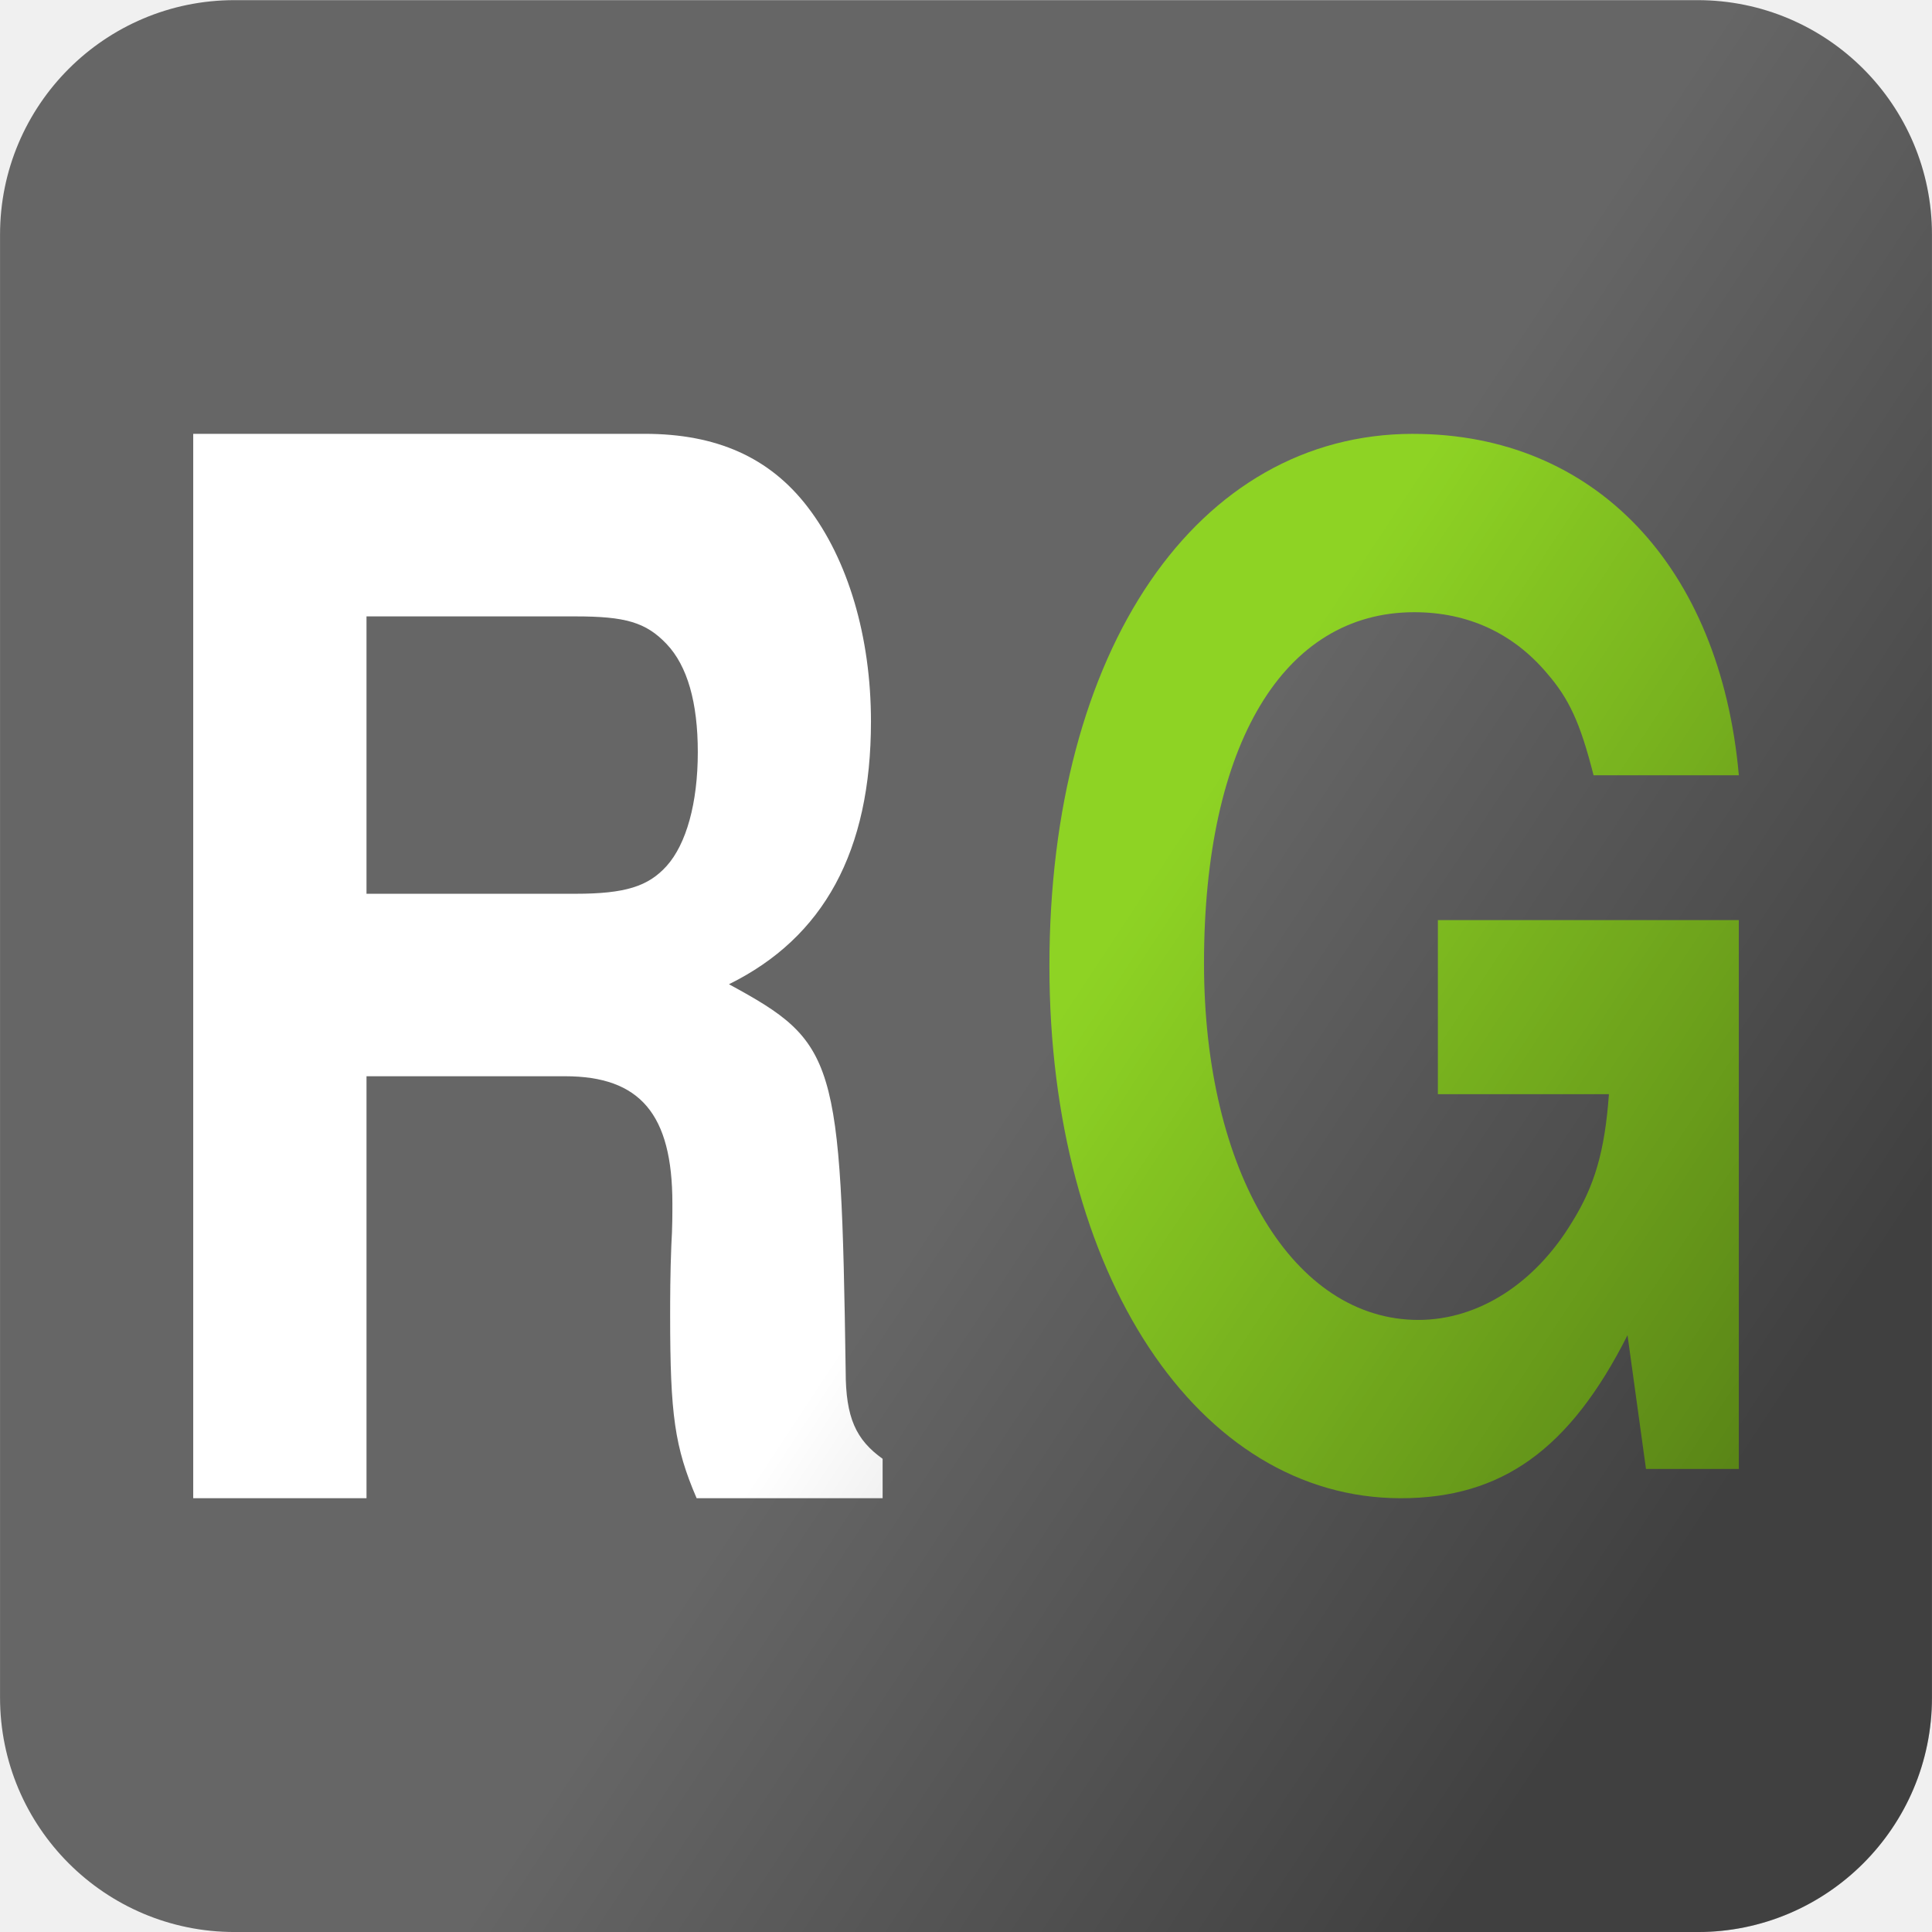
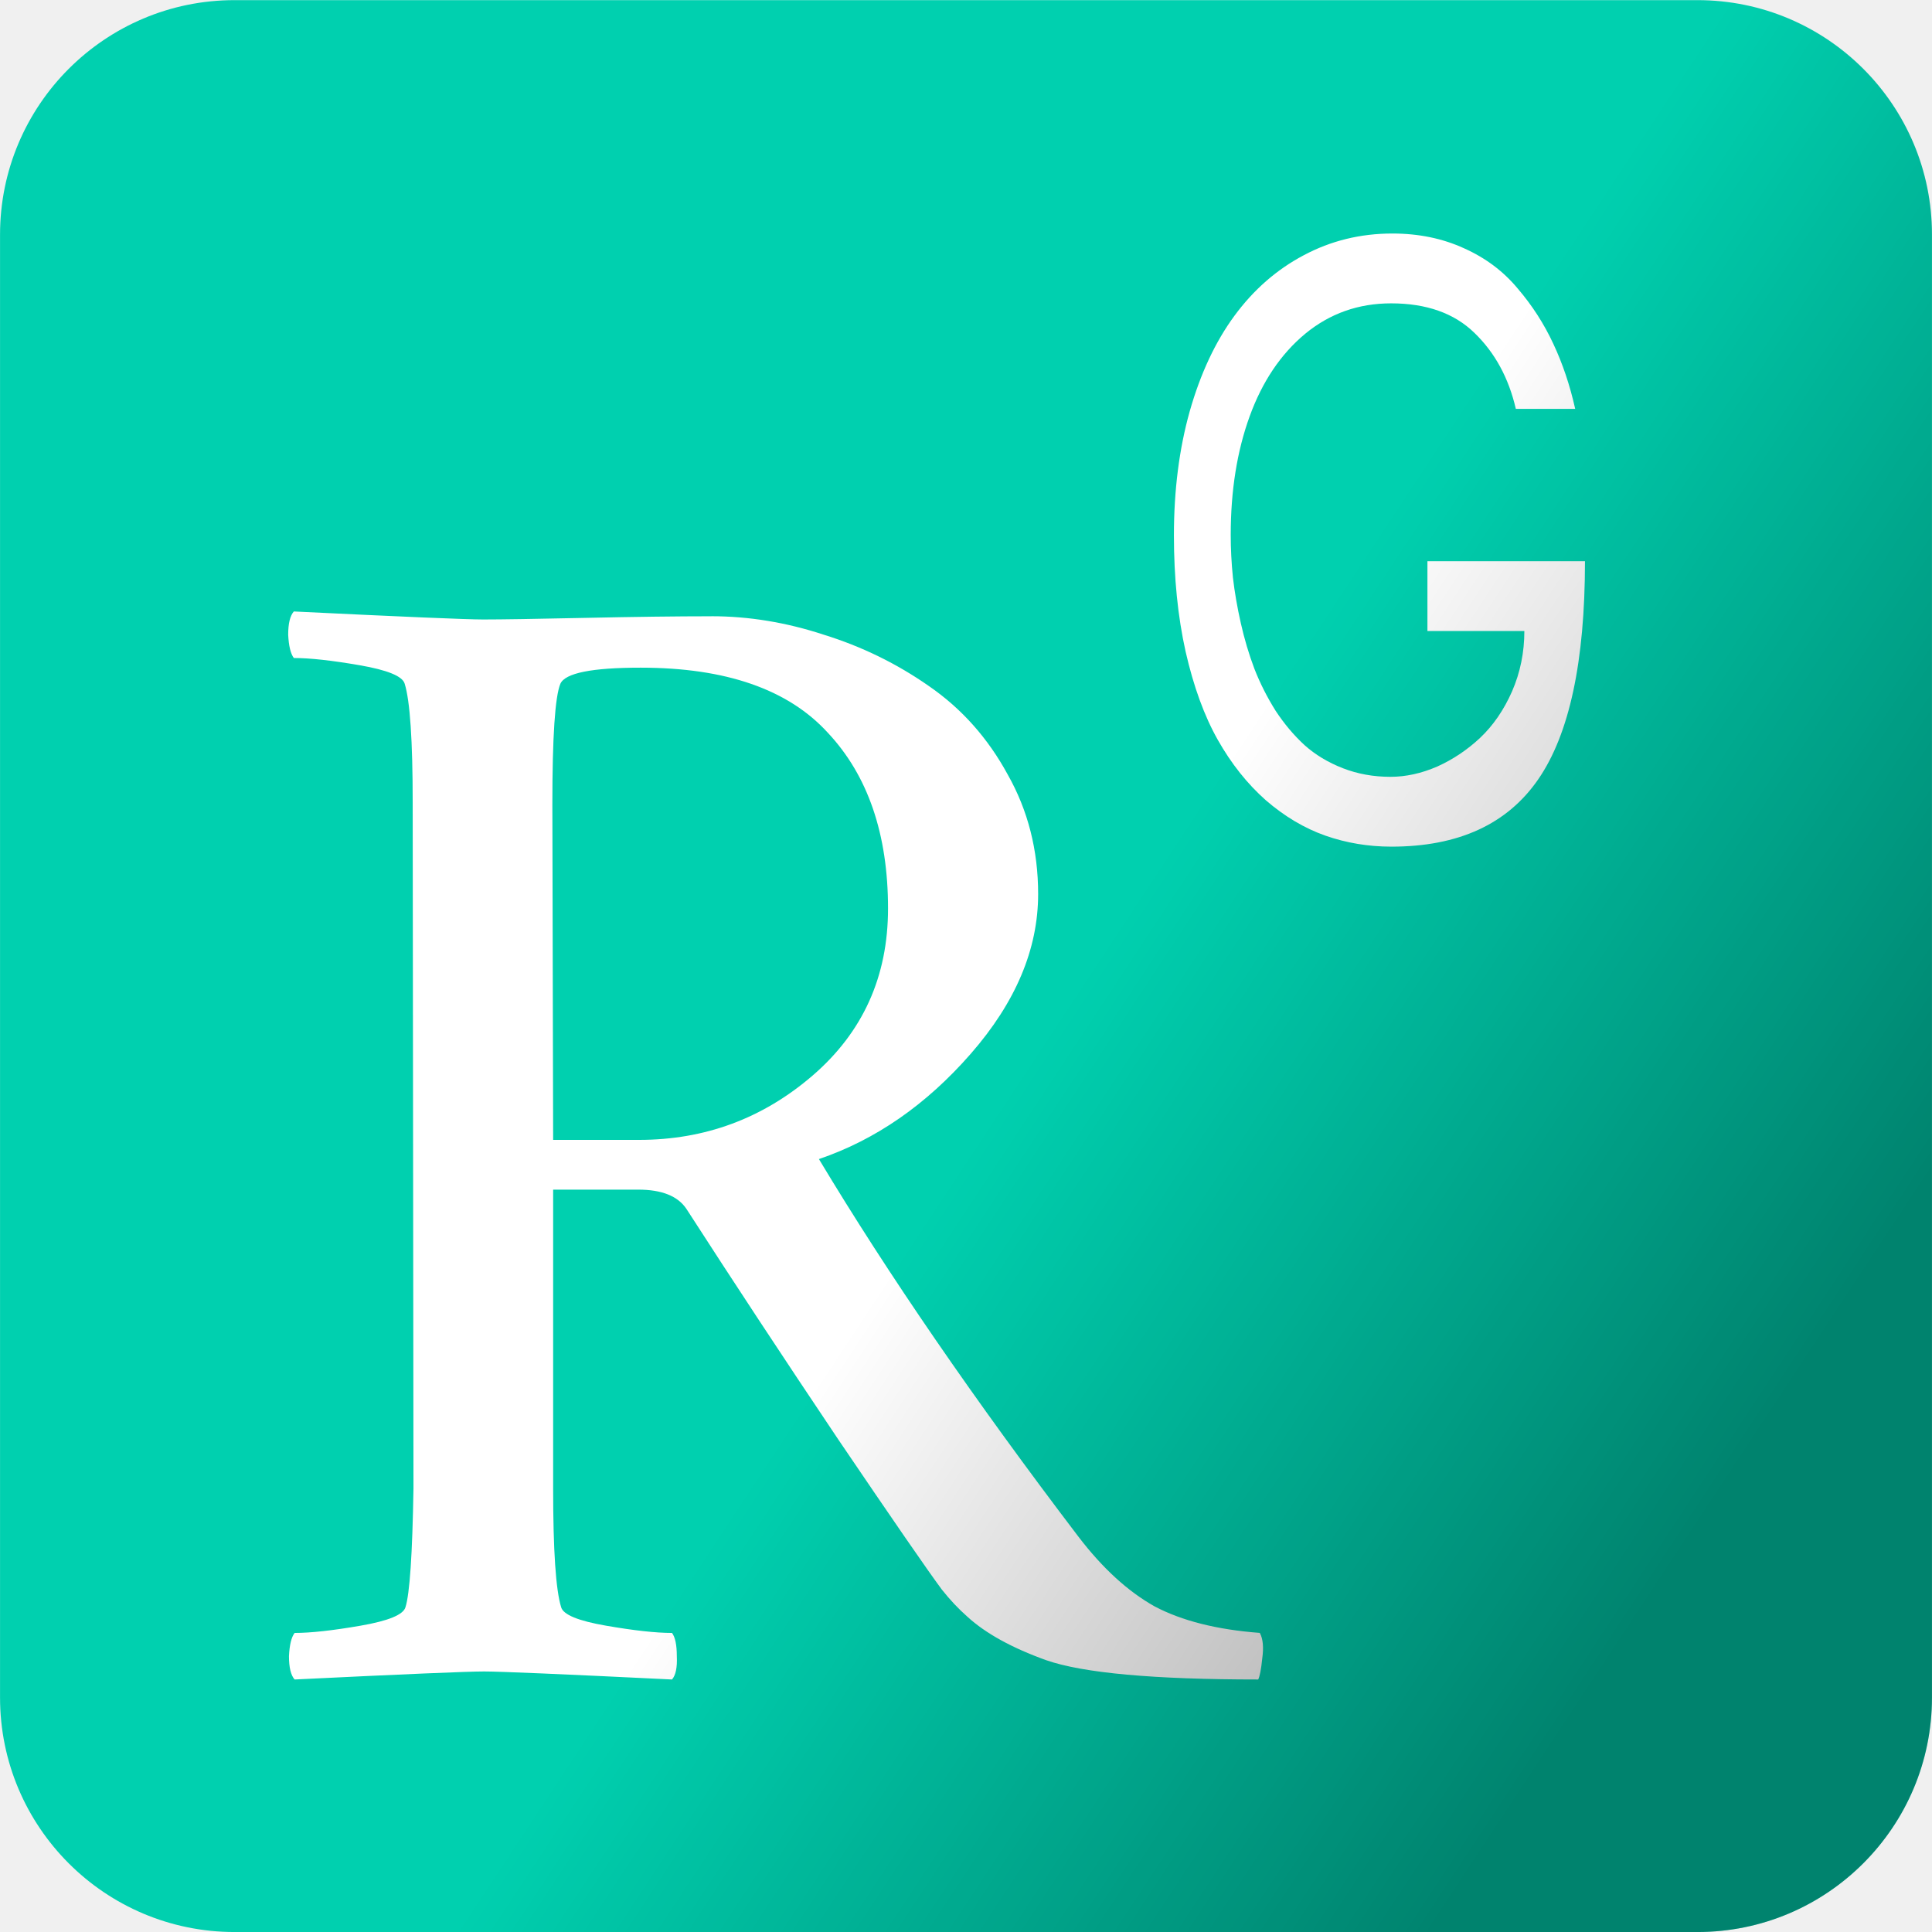
<svg xmlns="http://www.w3.org/2000/svg" viewBox="0 0 100 100">
  <defs>
-     <linearGradient y2="61.751" x2="48.727" y1="85.34" x1="84.49" gradientUnits="userSpaceOnUse" id="0" gradientTransform="matrix(1 0 0 .99995 0 .005)">
+     <linearGradient y2="61.751" x2="48.727" y1="85.34" x1="84.49" gradientUnits="userSpaceOnUse" id="0" gradientTransform="scale(1 .99995)">
      <stop stop-opacity=".374" />
      <stop offset="1" stop-opacity="0" />
    </linearGradient>
  </defs>
-   <path d="m12.14.007c-6.702 0-12.138 5.435-12.138 12.137v75.72c0 6.702 5.435 12.137 12.138 12.137h75.72c6.702 0 12.138-5.435 12.138-12.137v-75.72c0-6.702-5.435-12.137-12.138-12.137h-75.72" fill="#666" />
-   <g transform="matrix(.21622 0 0 .2162-2.067-4.047)">
-     <path d="m55.813 122.59v254.81h41.483v-101.02h47.538c17.966 0 25.684 9.1 25.684 30.415 0 2.097.023 5.595-.253 10.138-.273 6.641-.282 12.912-.282 16.757 0 23.767 1.085 31.475 6.337 43.708h44.524v-9.434c-6.357-4.544-8.843-9.797-8.843-20.981-1.106-75.14-2.232-78.65-27.937-92.63 22.665-11.184 33.992-31.808 33.992-62.914 0-20.272-5.506-38.786-15.179-51.37-9.121-11.883-21.84-17.489-38.976-17.489h-108.09m41.483 43.708h50.02c11.885 0 16.851 1.375 21.826 6.618 4.975 5.243 7.463 13.998 7.463 25.881 0 12.233-2.764 22.02-7.463 27.26-4.422 4.893-9.941 6.646-21.826 6.646h-50.02v-66.41" fill="#fff" />
-     <path d="m347.86 122.59c43.41 0 73.51 31.702 77.953 81.73h-34.78c-3.206-12.673-5.916-18.357-11.1-24.36-8.139-9.671-18.998-14.673-31.823-14.673-31.32 0-50.33 31.677-50.33 84.04 0 50.02 21.467 85.39 51.31 85.39 14.306 0 27.872-8.673 36.752-23.346 5.426-8.671 7.884-17.02 8.871-30.697h-40.948v-41.68h72.04v131.4h-22.22l-4.422-32.02c-13.812 27.347-30.1 39.03-54.27 39.03-48.59 0-84.12-53.703-84.12-127.41 0-75.7 35.28-127.41 87.08-127.41" fill="#8ed324" />
+   <path d="m12.14.007c-6.702 0-12.138 5.435-12.138 12.137v75.72c0 6.702 5.435 12.137 12.138 12.137h75.72c6.702 0 12.138-5.435 12.138-12.137v-75.72c0-6.702-5.435-12.137-12.138-12.137h-75.72" fill="#00d0af" />
+   <g fill="#fff">
+     <path d="m-244.44-97.19q1.367 0 2.734.449 1.387.43 2.559 1.25 1.191.82 1.914 2.148.742 1.309.742 2.91 0 2.01-1.641 3.887-1.621 1.855-3.691 2.559 2.52 4.199 6.309 9.18.879 1.152 1.855 1.699.996.527 2.559.645.117.215.059.625-.039.391-.098.508-3.809 0-5.156-.469-1.25-.449-1.914-1.055-.332-.293-.625-.664-.508-.684-2.52-3.652-1.992-2.969-3.691-5.605-.313-.469-1.172-.469h-2.07v7.266q0 2.266.195 2.891.078.273 1.094.449 1.016.176 1.602.176.117.156.117.566.019.41-.117.566-4-.195-4.57-.195-.605 0-4.609.195-.137-.156-.137-.566.019-.41.137-.566.586 0 1.602-.176 1.016-.176 1.094-.449.156-.488.195-2.891l-.019-16.68q0-2.266-.195-2.891-.078-.273-1.094-.449-1.016-.176-1.602-.176-.117-.156-.137-.566 0-.41.137-.566 4 .195 4.609.195.664 0 2.48-.039 1.816-.039 3.066-.039m4.297 7.109q0-2.715-1.465-4.277-1.445-1.582-4.551-1.582-1.777 0-1.953.391-.195.469-.195 2.93l.019 8.164h2.09q2.402 0 4.219-1.563 1.836-1.582 1.836-4.063" transform="matrix(2.12814 0 0 2.12814 557.02 238.73)" />
  </g>
-   <path d="m12.14.003c-6.702 0-12.138 5.435-12.138 12.137v75.73c0 6.702 5.435 12.137 12.138 12.136h75.72c6.702 0 12.137-5.435 12.138-12.136v-75.73c0-6.702-5.435-12.137-12.138-12.137z" fill="url(#0)" />
+   <g fill="#fff">
+     <path d="m-241.53-36.12q0 .996.137 2.031.156 1.035.488 2.168.332 1.133.84 2.168.527 1.035 1.309 1.992.801.938 1.797 1.641.996.684 2.363 1.094 1.367.41 2.949.41 1.426 0 2.891-.488 1.465-.508 2.656-1.367 1.211-.879 1.973-2.207.762-1.348.762-2.871h-5.996v-3.32h9.746q0 7.148-2.891 10.371-2.871 3.203-9.08 3.203-2.148 0-4.102-.527-1.934-.527-3.672-1.68-1.719-1.172-2.969-2.871-1.25-1.699-1.992-4.199-.723-2.5-.723-5.527 0-3.223.977-5.898.996-2.695 2.773-4.551 1.777-1.855 4.277-2.871 2.52-1.035 5.488-1.035 2.441 0 4.434.703 1.992.684 3.32 1.914 1.348 1.211 2.207 2.637.859 1.406 1.348 3.086h-3.672q-.664-2.207-2.559-3.613-1.875-1.406-5.156-1.406-3.03 0-5.313 1.445-2.266 1.445-3.438 3.926-1.172 2.48-1.172 5.645" transform="matrix(.8367 0 0 1.08836 265.79 66.999)" />
+   </g>
+   <path d="m12.14-.002c-6.702 0-12.138 5.435-12.138 12.137v75.73c0 6.702 5.435 12.137 12.138 12.136h75.72c6.702 0 12.137-5.435 12.138-12.136v-75.73c0-6.702-5.435-12.137-12.138-12.137z" fill="url(#0)" />
</svg>
